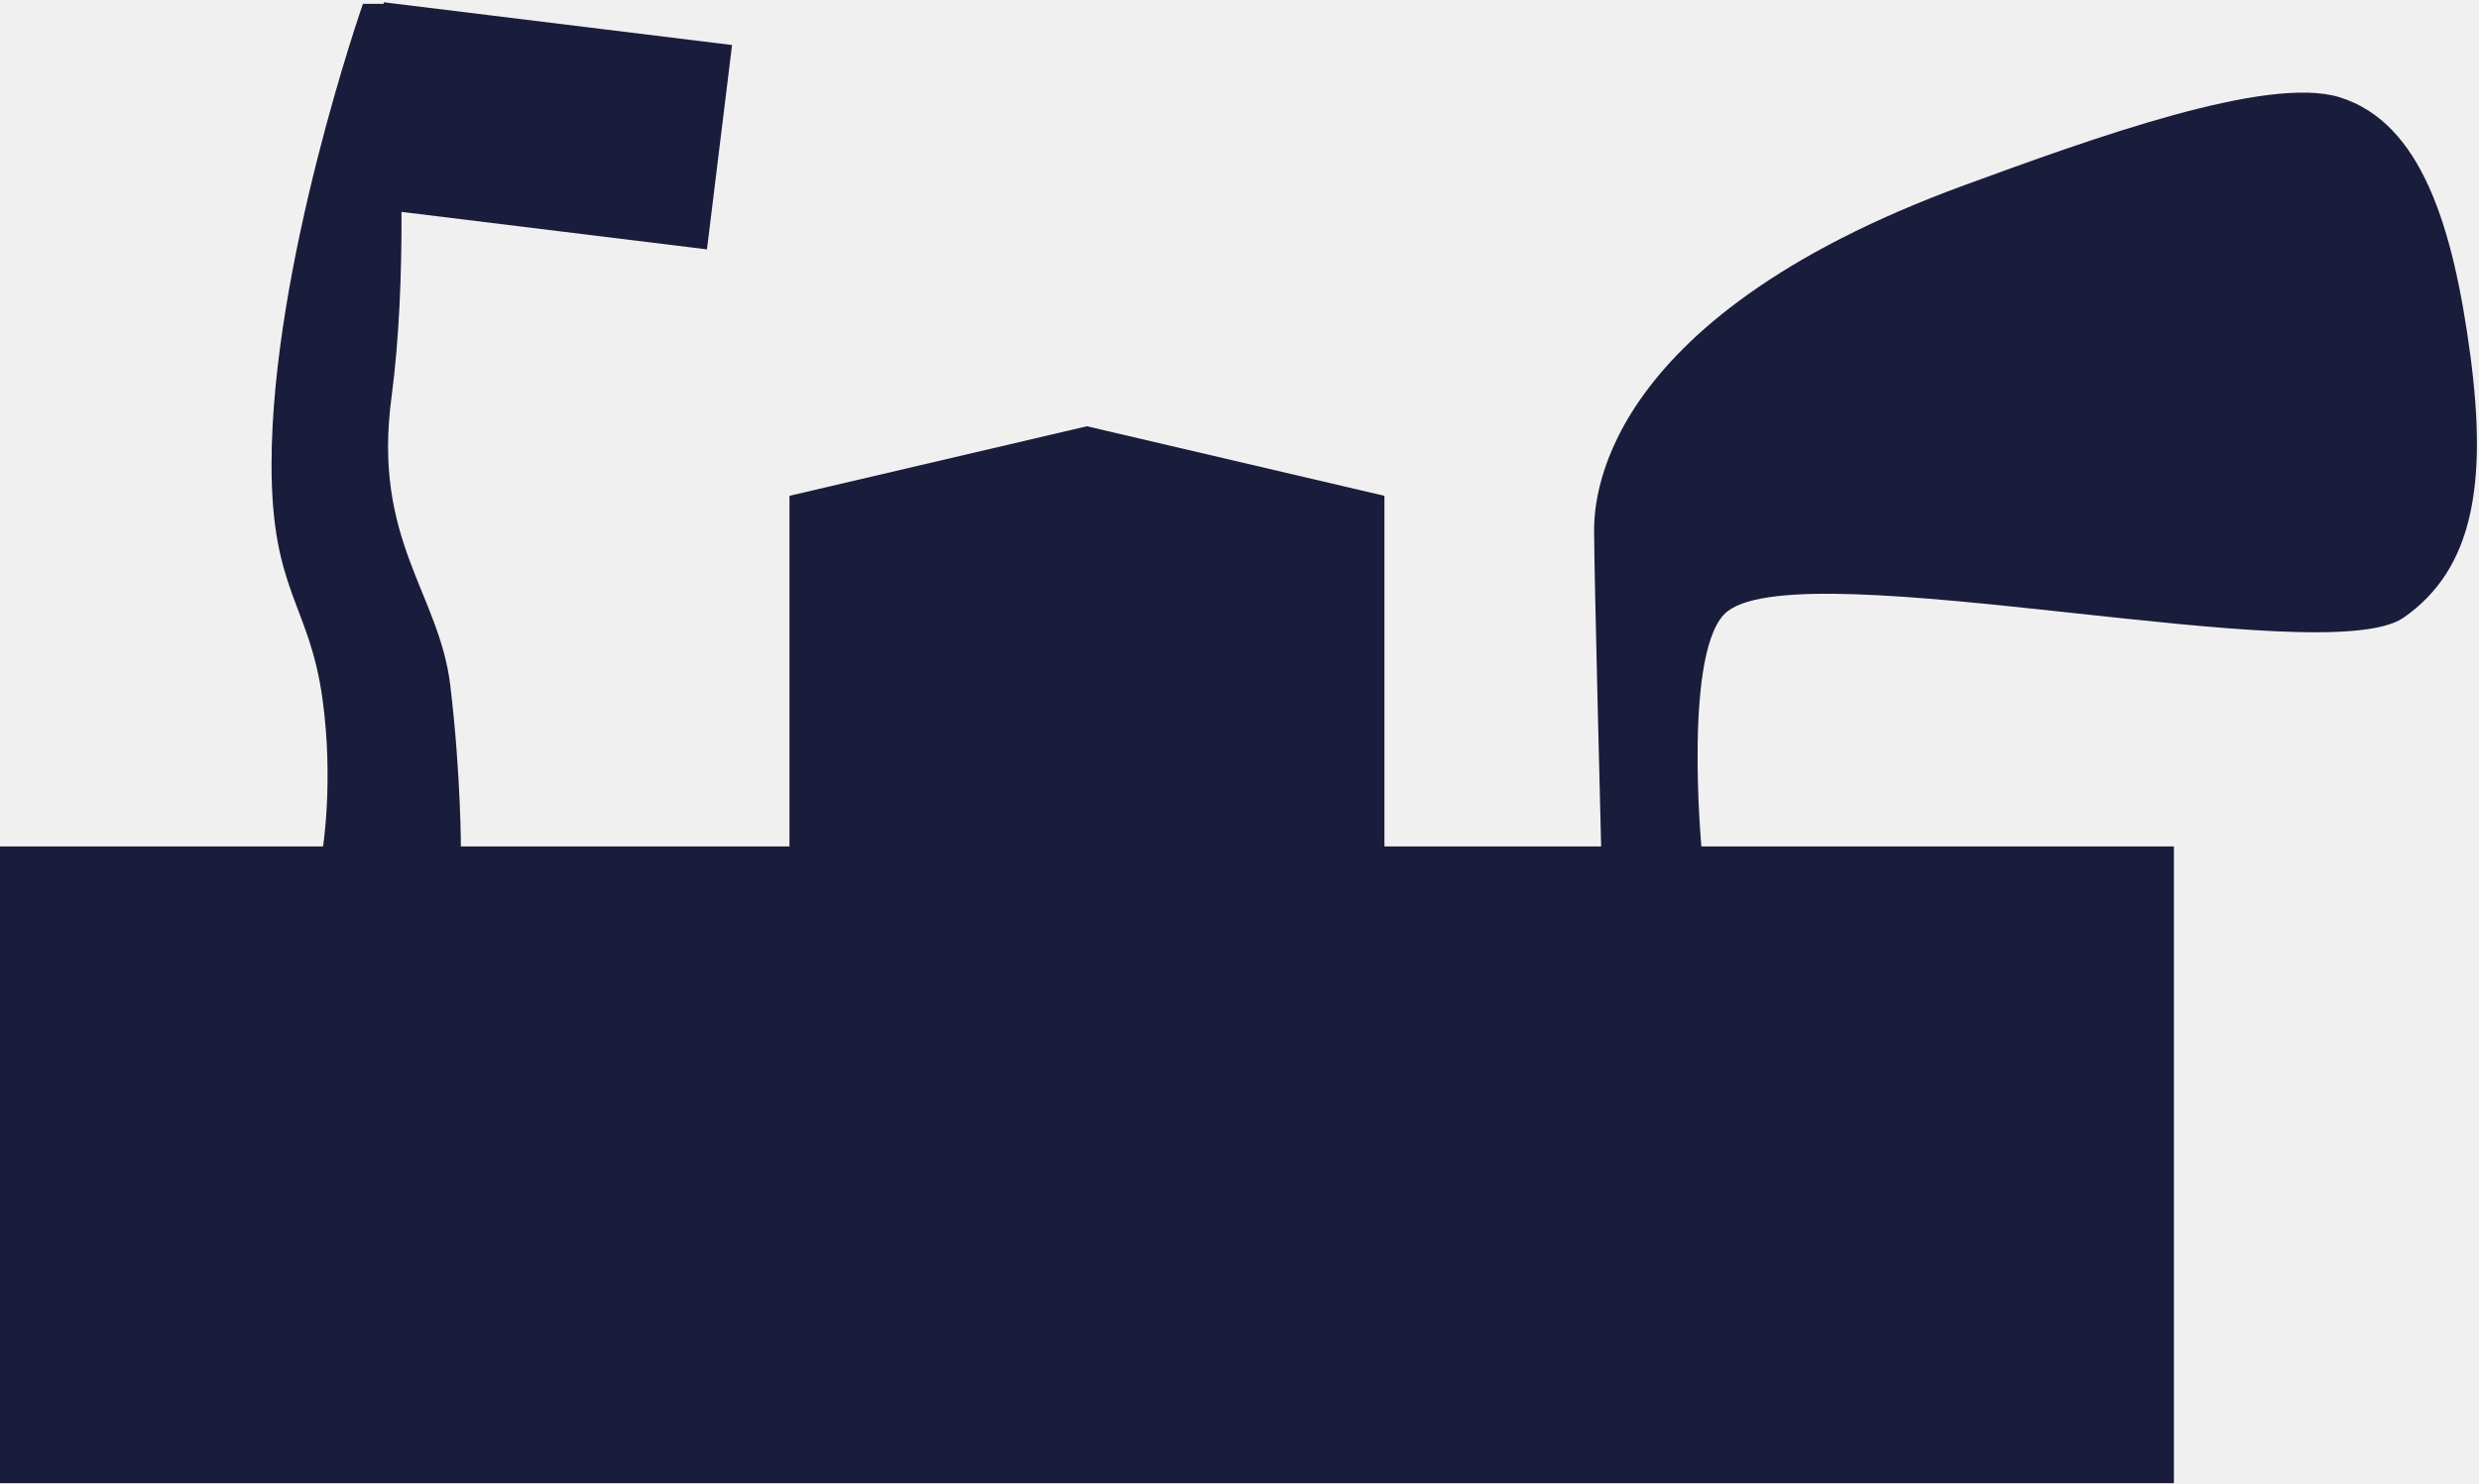
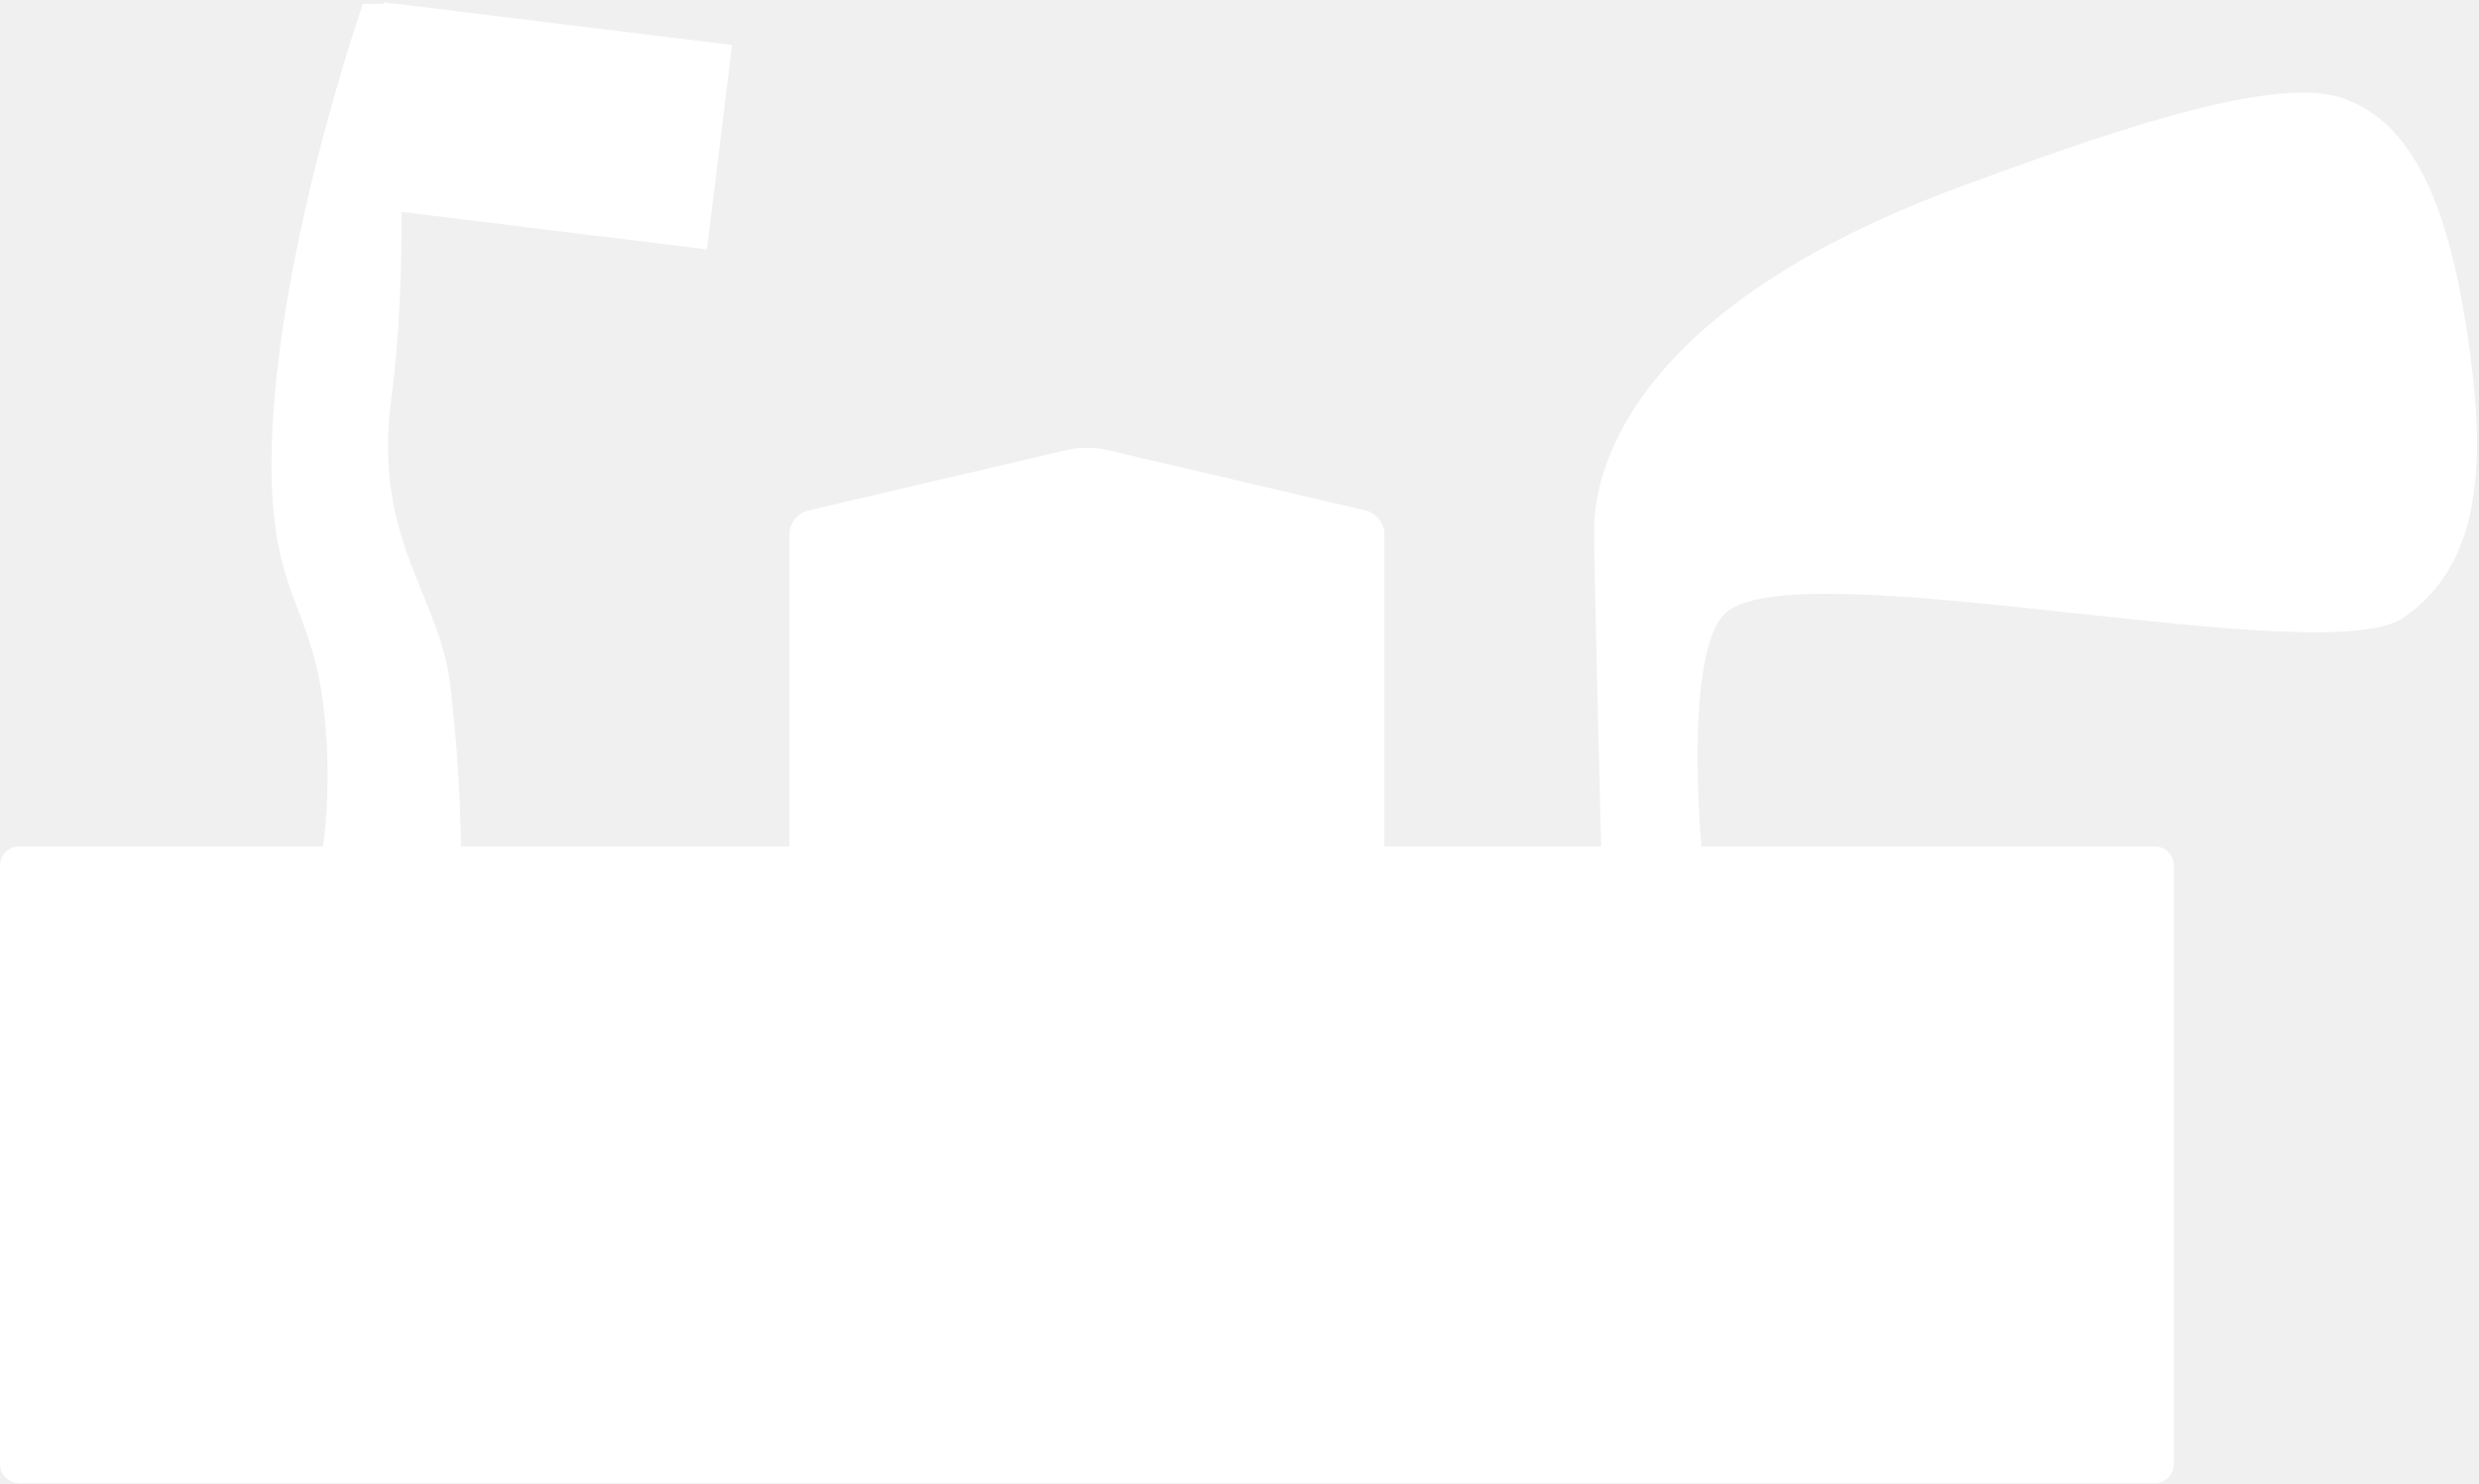
<svg xmlns="http://www.w3.org/2000/svg" width="650px" height="389px" viewBox="0 0 650 389" version="1.1">
  <defs />
  <g id="Page-1" stroke="none" stroke-width="1" fill="none" fill-rule="evenodd">
-     <g id="Trophy" fill="#1A1C3C">
-       <rect id="Rectangle" x="0" y="222" width="570" height="167" />
-       <polygon id="Rectangle-2" points="207 130.042 285 111.798 363 130.042 363 223 207 223" />
+     <g id="Trophy" fill="#FFFFFF">
+       <rect id="Rectangle" x="0" y="222" width="570" height="167" rx="5" />
+       <path d="M207,140.04 C207,137.279 209.188,134.53 211.865,133.904 L280.135,117.935 C282.822,117.307 287.188,117.309 289.865,117.935 L358.135,133.904 C360.822,134.532 363,137.271 363,140.04 L363,223.002 C363,225.762 360.765,228 358.008,228 L211.992,228 C209.235,228 207,225.771 207,223.002 L207,140.04 Z" id="Rectangle-2" />
      <path d="M100.584,1 L95.169,1 C95.169,1 71.2,69.509 71.2,121.871 C71.2,155.33 81.122,158.34 84.568,183.4 C87.551,205.1 84.568,223 84.568,223 L120.845,223 C120.845,223 120.945,203.9 118.067,179.771 C115.19,155.642 97.6,141.662 102.66,104.158 C104.713,88.622 105.338,71.411 105.279,55.571 L185.367,65.405 L191.948,11.807 L100.633,0.595 L100.584,1 Z" id="Combined-Shape" />
      <path d="M419.841,222.675 C419.841,222.675 417.982,149.651 417.982,139.631 C417.982,133.221 417.227,84.388 515.018,48.59 C548.631,36.286 594.487,19.634 613.436,25.502 C634.809,32.122 643.191,59.186 647.716,93.074 C652.24,126.962 648.465,149.306 630.232,161.991 C609.502,176.413 473.933,144.381 453.026,160.28 C441.138,169.322 446.164,222.675 446.164,222.675 L419.841,222.675 Z" id="Path-2" />
    </g>
  </g>
</svg>
